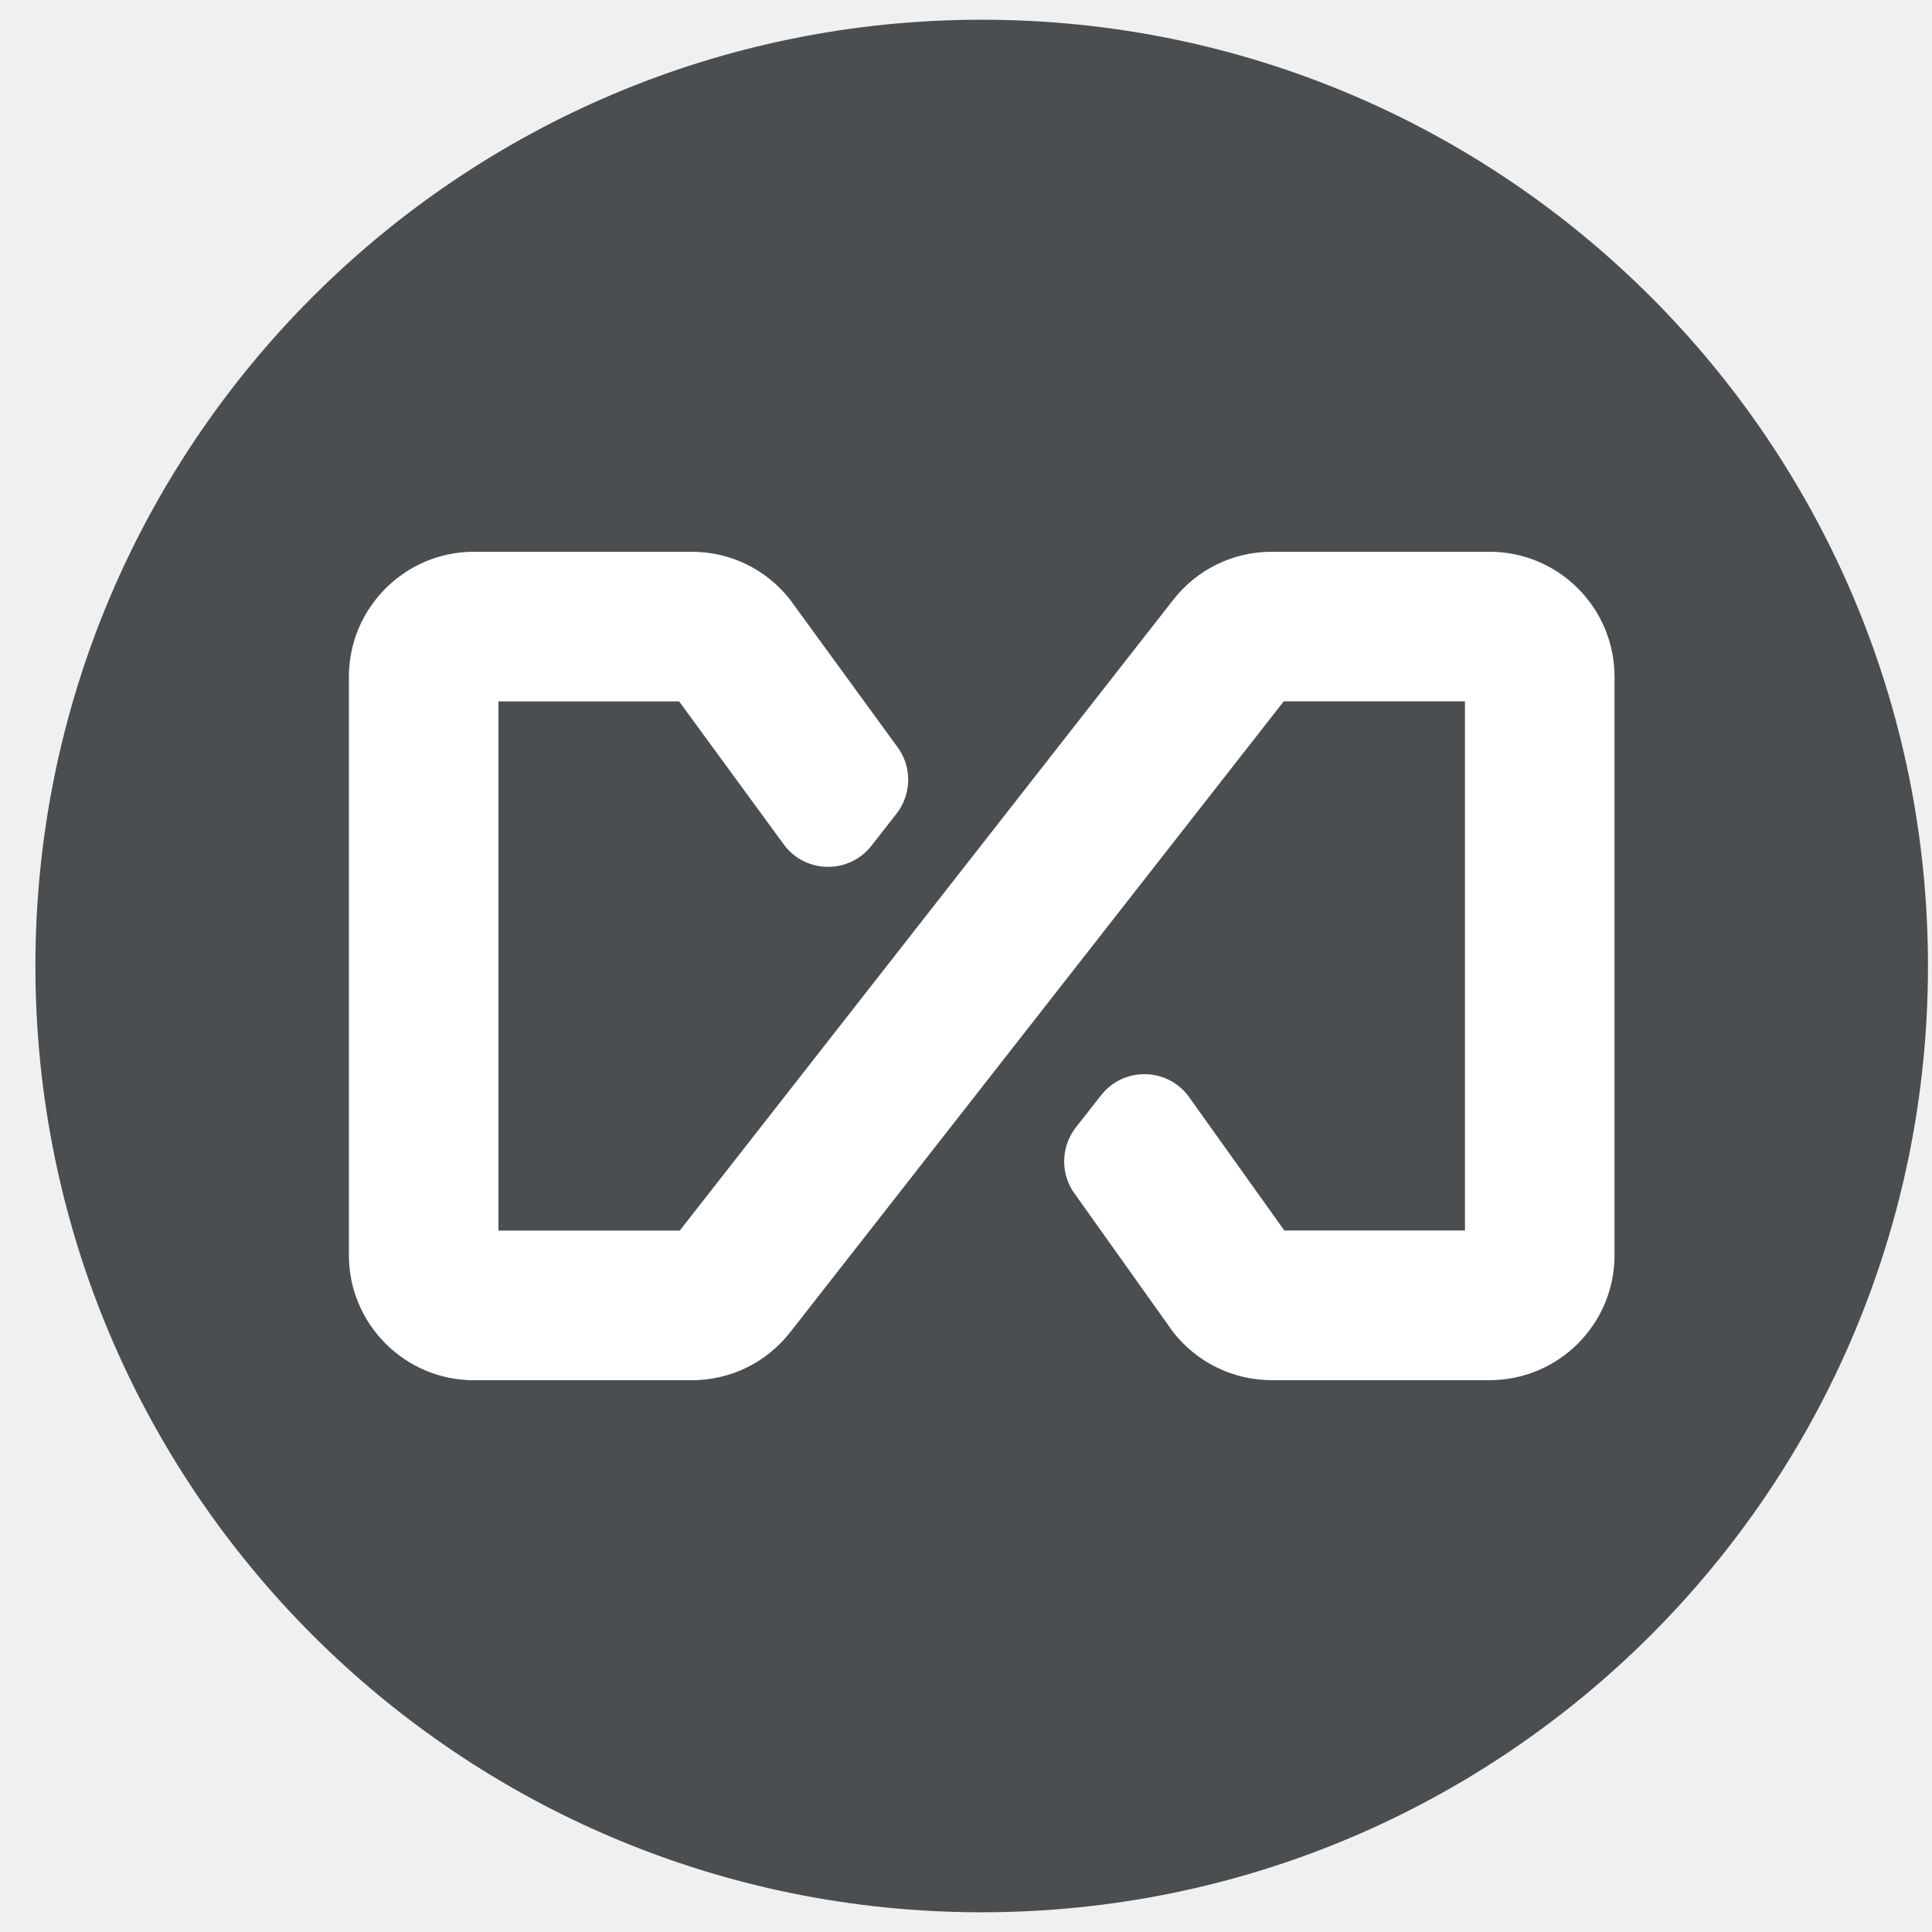
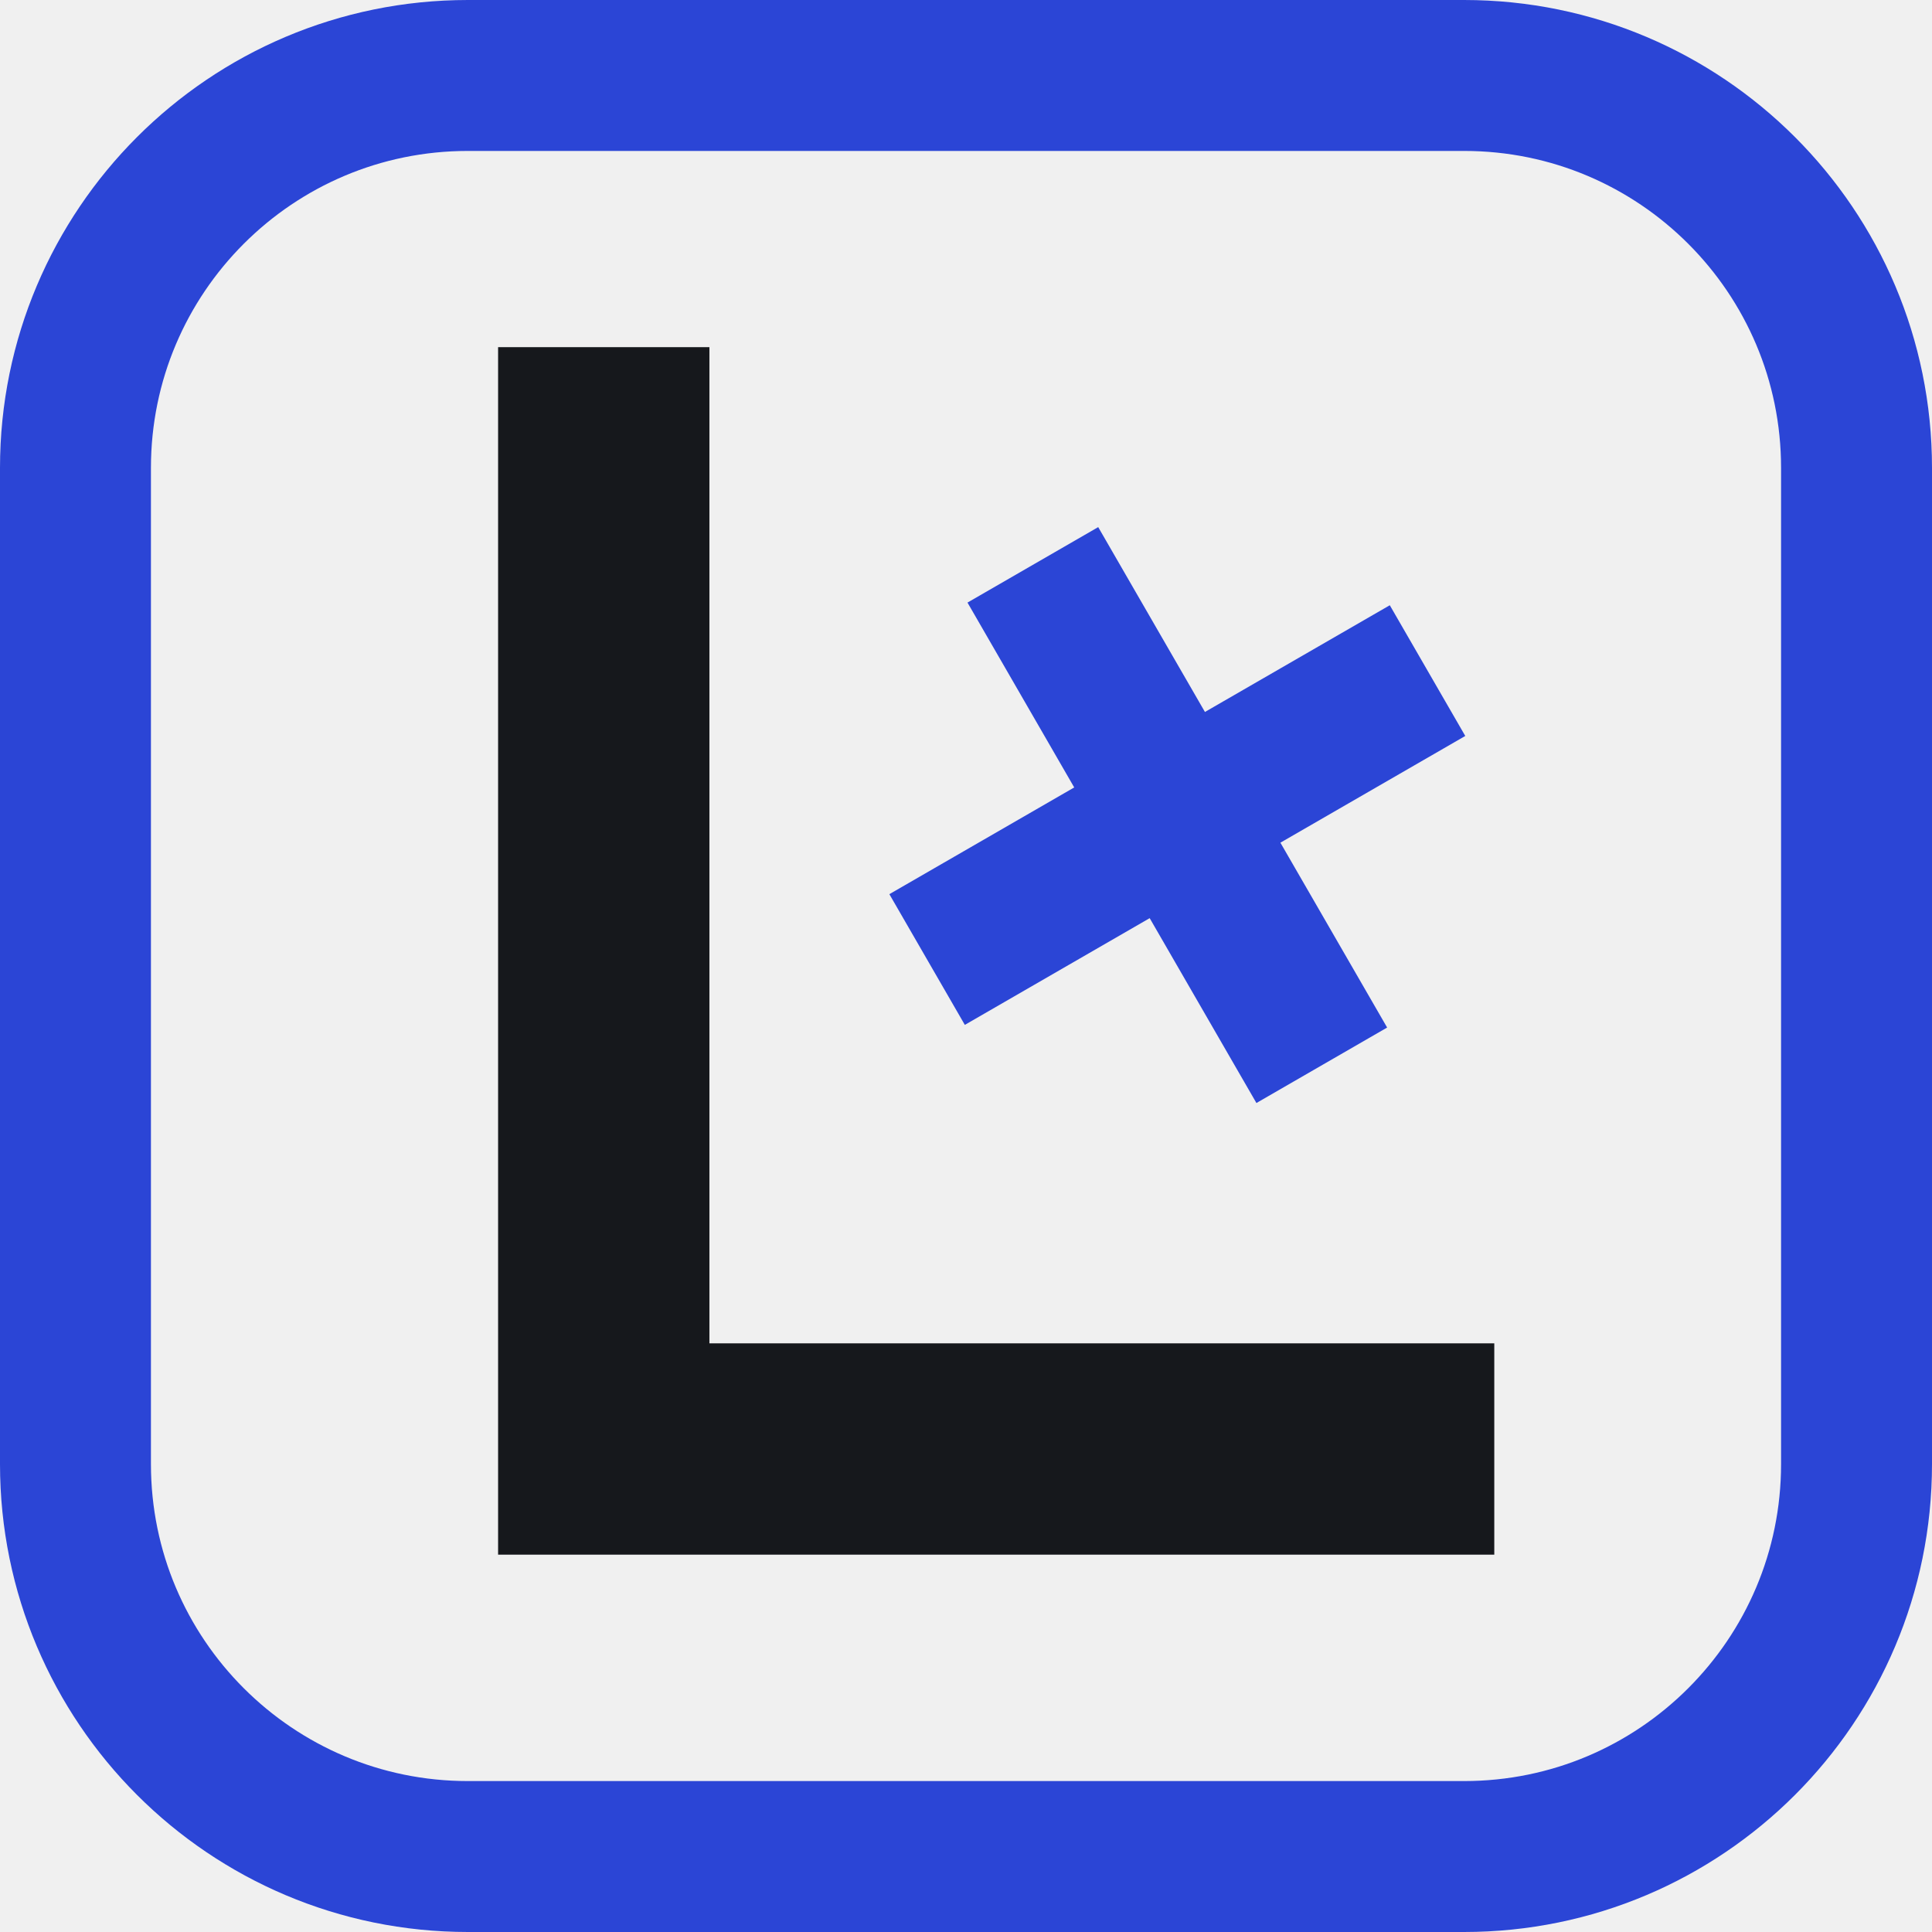
- <svg xmlns="http://www.w3.org/2000/svg" width="49" height="49" viewBox="0 0 49 49" fill="none">
-   <rect x="0.898" y="0.5" width="48" height="48" rx="24" fill="#222628" fill-opacity="0.8" />
-   <path fill-rule="evenodd" clip-rule="evenodd" d="M12.017 14.294C10.439 14.294 9.148 15.584 9.148 17.163V31.837C9.148 33.416 10.437 34.706 12.017 34.706H17.543C18.432 34.706 19.256 34.303 19.803 33.606L19.804 33.605L32.413 17.487H37.455V31.509H32.42L29.895 27.972L29.887 27.962C29.448 27.404 28.602 27.404 28.163 27.962L27.52 28.782L27.518 28.784C27.219 29.175 27.211 29.722 27.512 30.118L29.985 33.594L29.994 33.604C30.541 34.302 31.37 34.704 32.254 34.704H37.779C39.364 34.704 40.648 33.417 40.648 31.835V17.163C40.648 15.583 39.365 14.294 37.779 14.294H32.254C31.367 14.294 30.541 14.696 29.993 15.396L17.386 31.511H12.342V17.489H17.376L20.133 21.257L20.139 21.265C20.578 21.827 21.425 21.824 21.865 21.267L21.866 21.265L22.505 20.448L22.507 20.445C22.806 20.054 22.814 19.505 22.508 19.108L19.81 15.404L19.804 15.396C19.256 14.697 18.432 14.294 17.543 14.294H12.017Z" fill="white" />
-   <path d="M19.803 33.606L20.039 33.791L20.039 33.791L19.803 33.606ZM19.804 33.605L20.04 33.79L20.04 33.79L19.804 33.605ZM32.413 17.487V17.187H32.267L32.176 17.302L32.413 17.487ZM37.455 17.487H37.755V17.187H37.455V17.487ZM37.455 31.509V31.809H37.755V31.509H37.455ZM32.42 31.509L32.176 31.683L32.266 31.809H32.42V31.509ZM29.895 27.972L30.139 27.798L30.131 27.787L29.895 27.972ZM29.887 27.962L29.651 28.147L29.651 28.147L29.887 27.962ZM28.163 27.962L27.928 27.776L27.928 27.776L28.163 27.962ZM27.52 28.782L27.284 28.596L27.282 28.599L27.52 28.782ZM27.518 28.784L27.756 28.966L27.756 28.966L27.518 28.784ZM27.512 30.118L27.756 29.944L27.751 29.936L27.512 30.118ZM29.985 33.594L29.741 33.767L29.745 33.773L29.749 33.779L29.985 33.594ZM29.994 33.604L30.229 33.419L30.229 33.419L29.994 33.604ZM29.993 15.396L29.757 15.212L29.757 15.212L29.993 15.396ZM17.386 31.511V31.811H17.532L17.622 31.696L17.386 31.511ZM12.342 31.511H12.042V31.811H12.342V31.511ZM12.342 17.489V17.189H12.042V17.489H12.342ZM17.376 17.489L17.618 17.312L17.528 17.189H17.376V17.489ZM20.133 21.257L19.891 21.434L19.897 21.442L20.133 21.257ZM20.139 21.265L19.902 21.449V21.449L20.139 21.265ZM21.865 21.267L22.1 21.452L22.101 21.452L21.865 21.267ZM21.866 21.265L22.102 21.45L22.102 21.45L21.866 21.265ZM22.505 20.448L22.741 20.632L22.743 20.63L22.505 20.448ZM22.507 20.445L22.745 20.628L22.745 20.628L22.507 20.445ZM22.508 19.108L22.265 19.284L22.27 19.291L22.508 19.108ZM19.81 15.404L20.053 15.227L20.046 15.219L19.81 15.404ZM19.804 15.396L19.568 15.581L19.568 15.581L19.804 15.396ZM9.448 17.163C9.448 15.75 10.604 14.594 12.017 14.594V13.994C10.273 13.994 8.849 15.418 8.849 17.163H9.448ZM9.448 31.837V17.163H8.849V31.837H9.448ZM12.017 34.406C10.602 34.406 9.448 33.25 9.448 31.837H8.849C8.849 33.581 10.271 35.006 12.017 35.006V34.406ZM17.543 34.406H12.017V35.006H17.543V34.406ZM19.568 33.421C19.077 34.046 18.339 34.406 17.543 34.406V35.006C18.524 35.006 19.435 34.561 20.039 33.791L19.568 33.421ZM19.568 33.42L19.567 33.421L20.039 33.791L20.04 33.79L19.568 33.42ZM32.176 17.302L19.568 33.421L20.04 33.79L32.649 17.672L32.176 17.302ZM37.455 17.187H32.413V17.787H37.455V17.187ZM37.755 31.509V17.487H37.155V31.509H37.755ZM32.42 31.809H37.455V31.209H32.42V31.809ZM29.651 28.146L32.176 31.683L32.664 31.335L30.139 27.798L29.651 28.146ZM29.651 28.147L29.659 28.157L30.131 27.787L30.122 27.776L29.651 28.147ZM28.399 28.147C28.718 27.742 29.333 27.742 29.651 28.147L30.122 27.776C29.564 27.066 28.486 27.066 27.928 27.776L28.399 28.147ZM27.756 28.967L28.399 28.147L27.928 27.776L27.284 28.596L27.756 28.967ZM27.756 28.966L27.758 28.964L27.282 28.599L27.28 28.602L27.756 28.966ZM27.751 29.936C27.533 29.65 27.537 29.252 27.756 28.966L27.28 28.602C26.9 29.098 26.889 29.794 27.273 30.299L27.751 29.936ZM30.229 33.42L27.756 29.944L27.268 30.292L29.741 33.767L30.229 33.42ZM30.229 33.419L30.221 33.408L29.749 33.779L29.758 33.79L30.229 33.419ZM32.254 34.404C31.462 34.404 30.721 34.044 30.229 33.419L29.758 33.79C30.363 34.559 31.277 35.004 32.254 35.004V34.404ZM37.779 34.404H32.254V35.004H37.779V34.404ZM40.349 31.835C40.349 33.252 39.199 34.404 37.779 34.404V35.004C39.53 35.004 40.948 33.583 40.948 31.835H40.349ZM40.349 17.163V31.835H40.948V17.163H40.349ZM37.779 14.594C39.199 14.594 40.349 15.748 40.349 17.163H40.948C40.948 15.417 39.531 13.994 37.779 13.994V14.594ZM32.254 14.594H37.779V13.994H32.254V14.594ZM30.229 15.581C30.72 14.954 31.46 14.594 32.254 14.594V13.994C31.275 13.994 30.361 14.439 29.757 15.212L30.229 15.581ZM17.622 31.696L30.229 15.581L29.757 15.212L17.15 31.326L17.622 31.696ZM12.342 31.811H17.386V31.211H12.342V31.811ZM12.042 17.489V31.511H12.642V17.489H12.042ZM17.376 17.189H12.342V17.789H17.376V17.189ZM20.375 21.08L17.618 17.312L17.134 17.666L19.891 21.434L20.375 21.08ZM20.375 21.08L20.369 21.073L19.897 21.442L19.902 21.449L20.375 21.08ZM21.629 21.081C21.309 21.487 20.694 21.488 20.375 21.08L19.902 21.449C20.463 22.166 21.541 22.161 22.1 21.452L21.629 21.081ZM21.63 21.08L21.629 21.081L22.101 21.452L22.102 21.45L21.63 21.08ZM22.269 20.263L21.63 21.08L22.102 21.45L22.741 20.632L22.269 20.263ZM22.269 20.263L22.267 20.265L22.743 20.63L22.745 20.628L22.269 20.263ZM22.27 19.291C22.492 19.578 22.488 19.977 22.269 20.263L22.745 20.628C23.125 20.131 23.136 19.431 22.745 18.924L22.27 19.291ZM19.568 15.581L22.265 19.284L22.75 18.931L20.052 15.228L19.568 15.581ZM19.568 15.581L19.574 15.589L20.046 15.219L20.04 15.211L19.568 15.581ZM17.543 14.594C18.339 14.594 19.077 14.954 19.568 15.581L20.04 15.211C19.436 14.439 18.524 13.994 17.543 13.994V14.594ZM12.017 14.594H17.543V13.994H12.017V14.594Z" fill="white" />
+ <svg xmlns="http://www.w3.org/2000/svg" width="64" height="64" viewBox="0 0 64 64" fill="none">
+   <rect x="2.5" y="2.5" width="59" height="59" rx="13" stroke="#2b45d6" stroke-width="5" />
+   <path d="M20 15V48H46" stroke="#16181c" stroke-width="7" stroke-linecap="square" />
+   <g transform="rotate(15 39 27)">
+     <path d="M34 22L44 32M44 22L34 32" stroke="#2b45d6" stroke-width="5" stroke-linecap="square" />
+   </g>
</svg>
